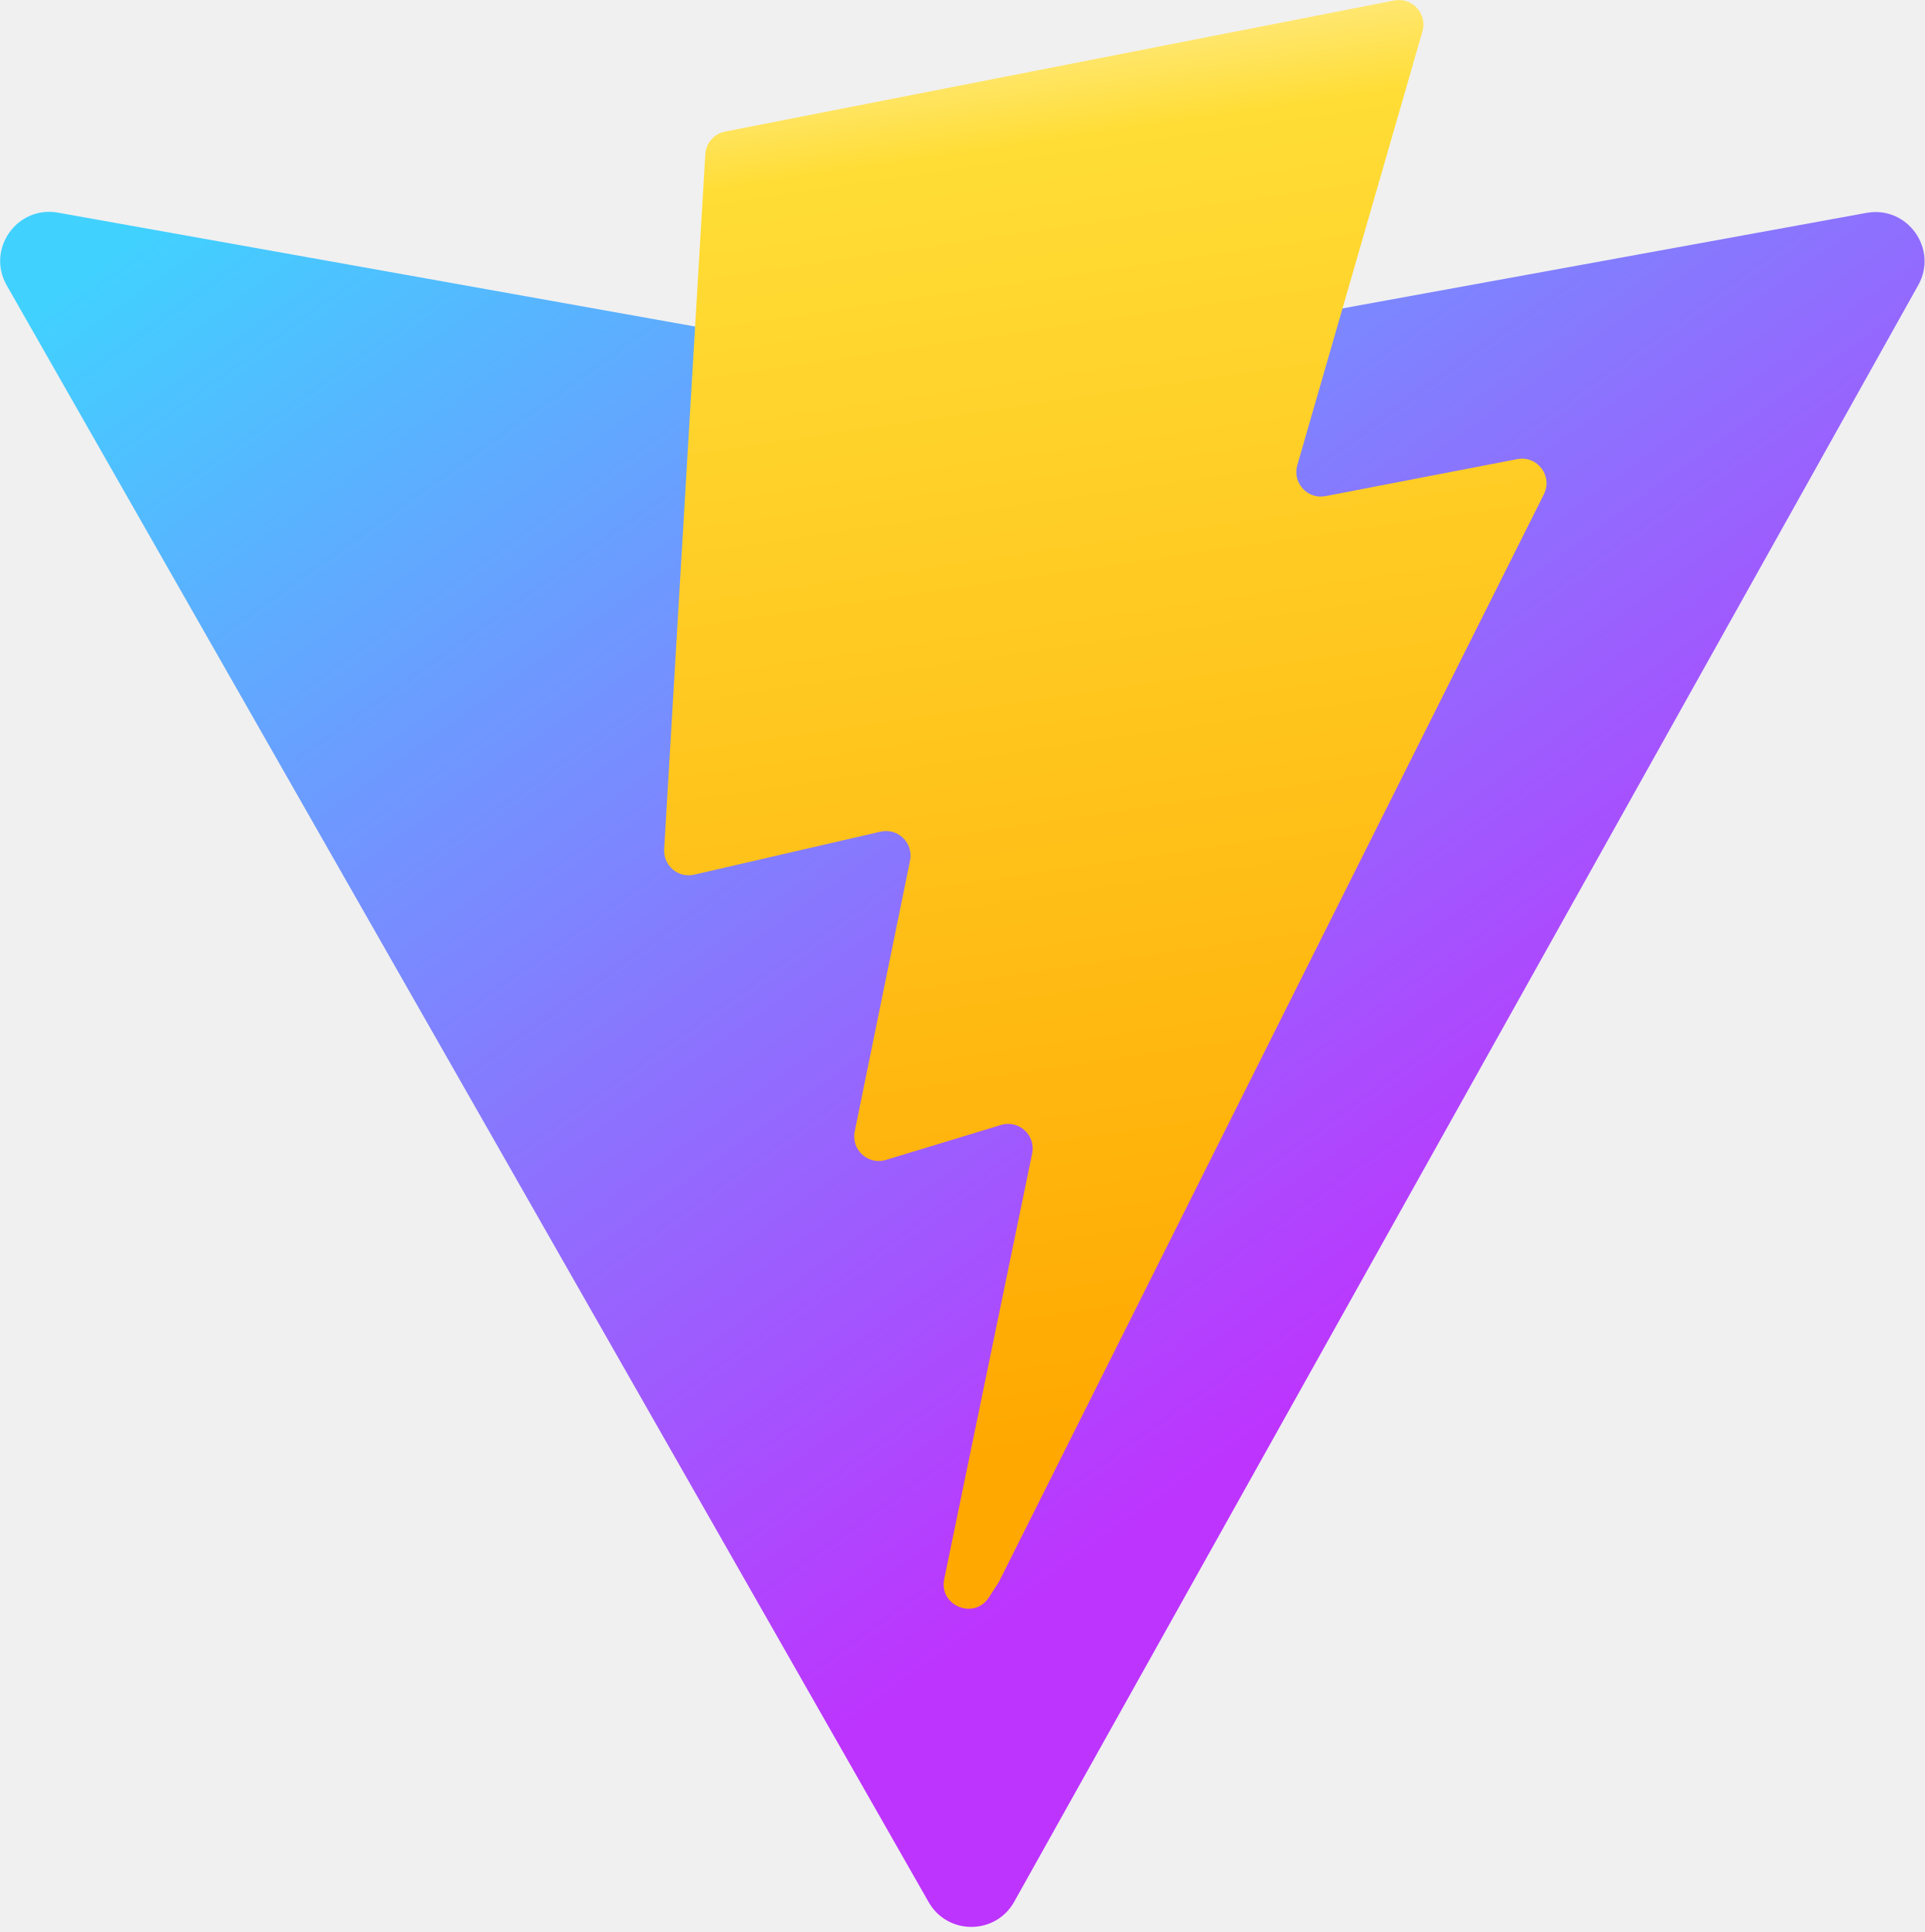
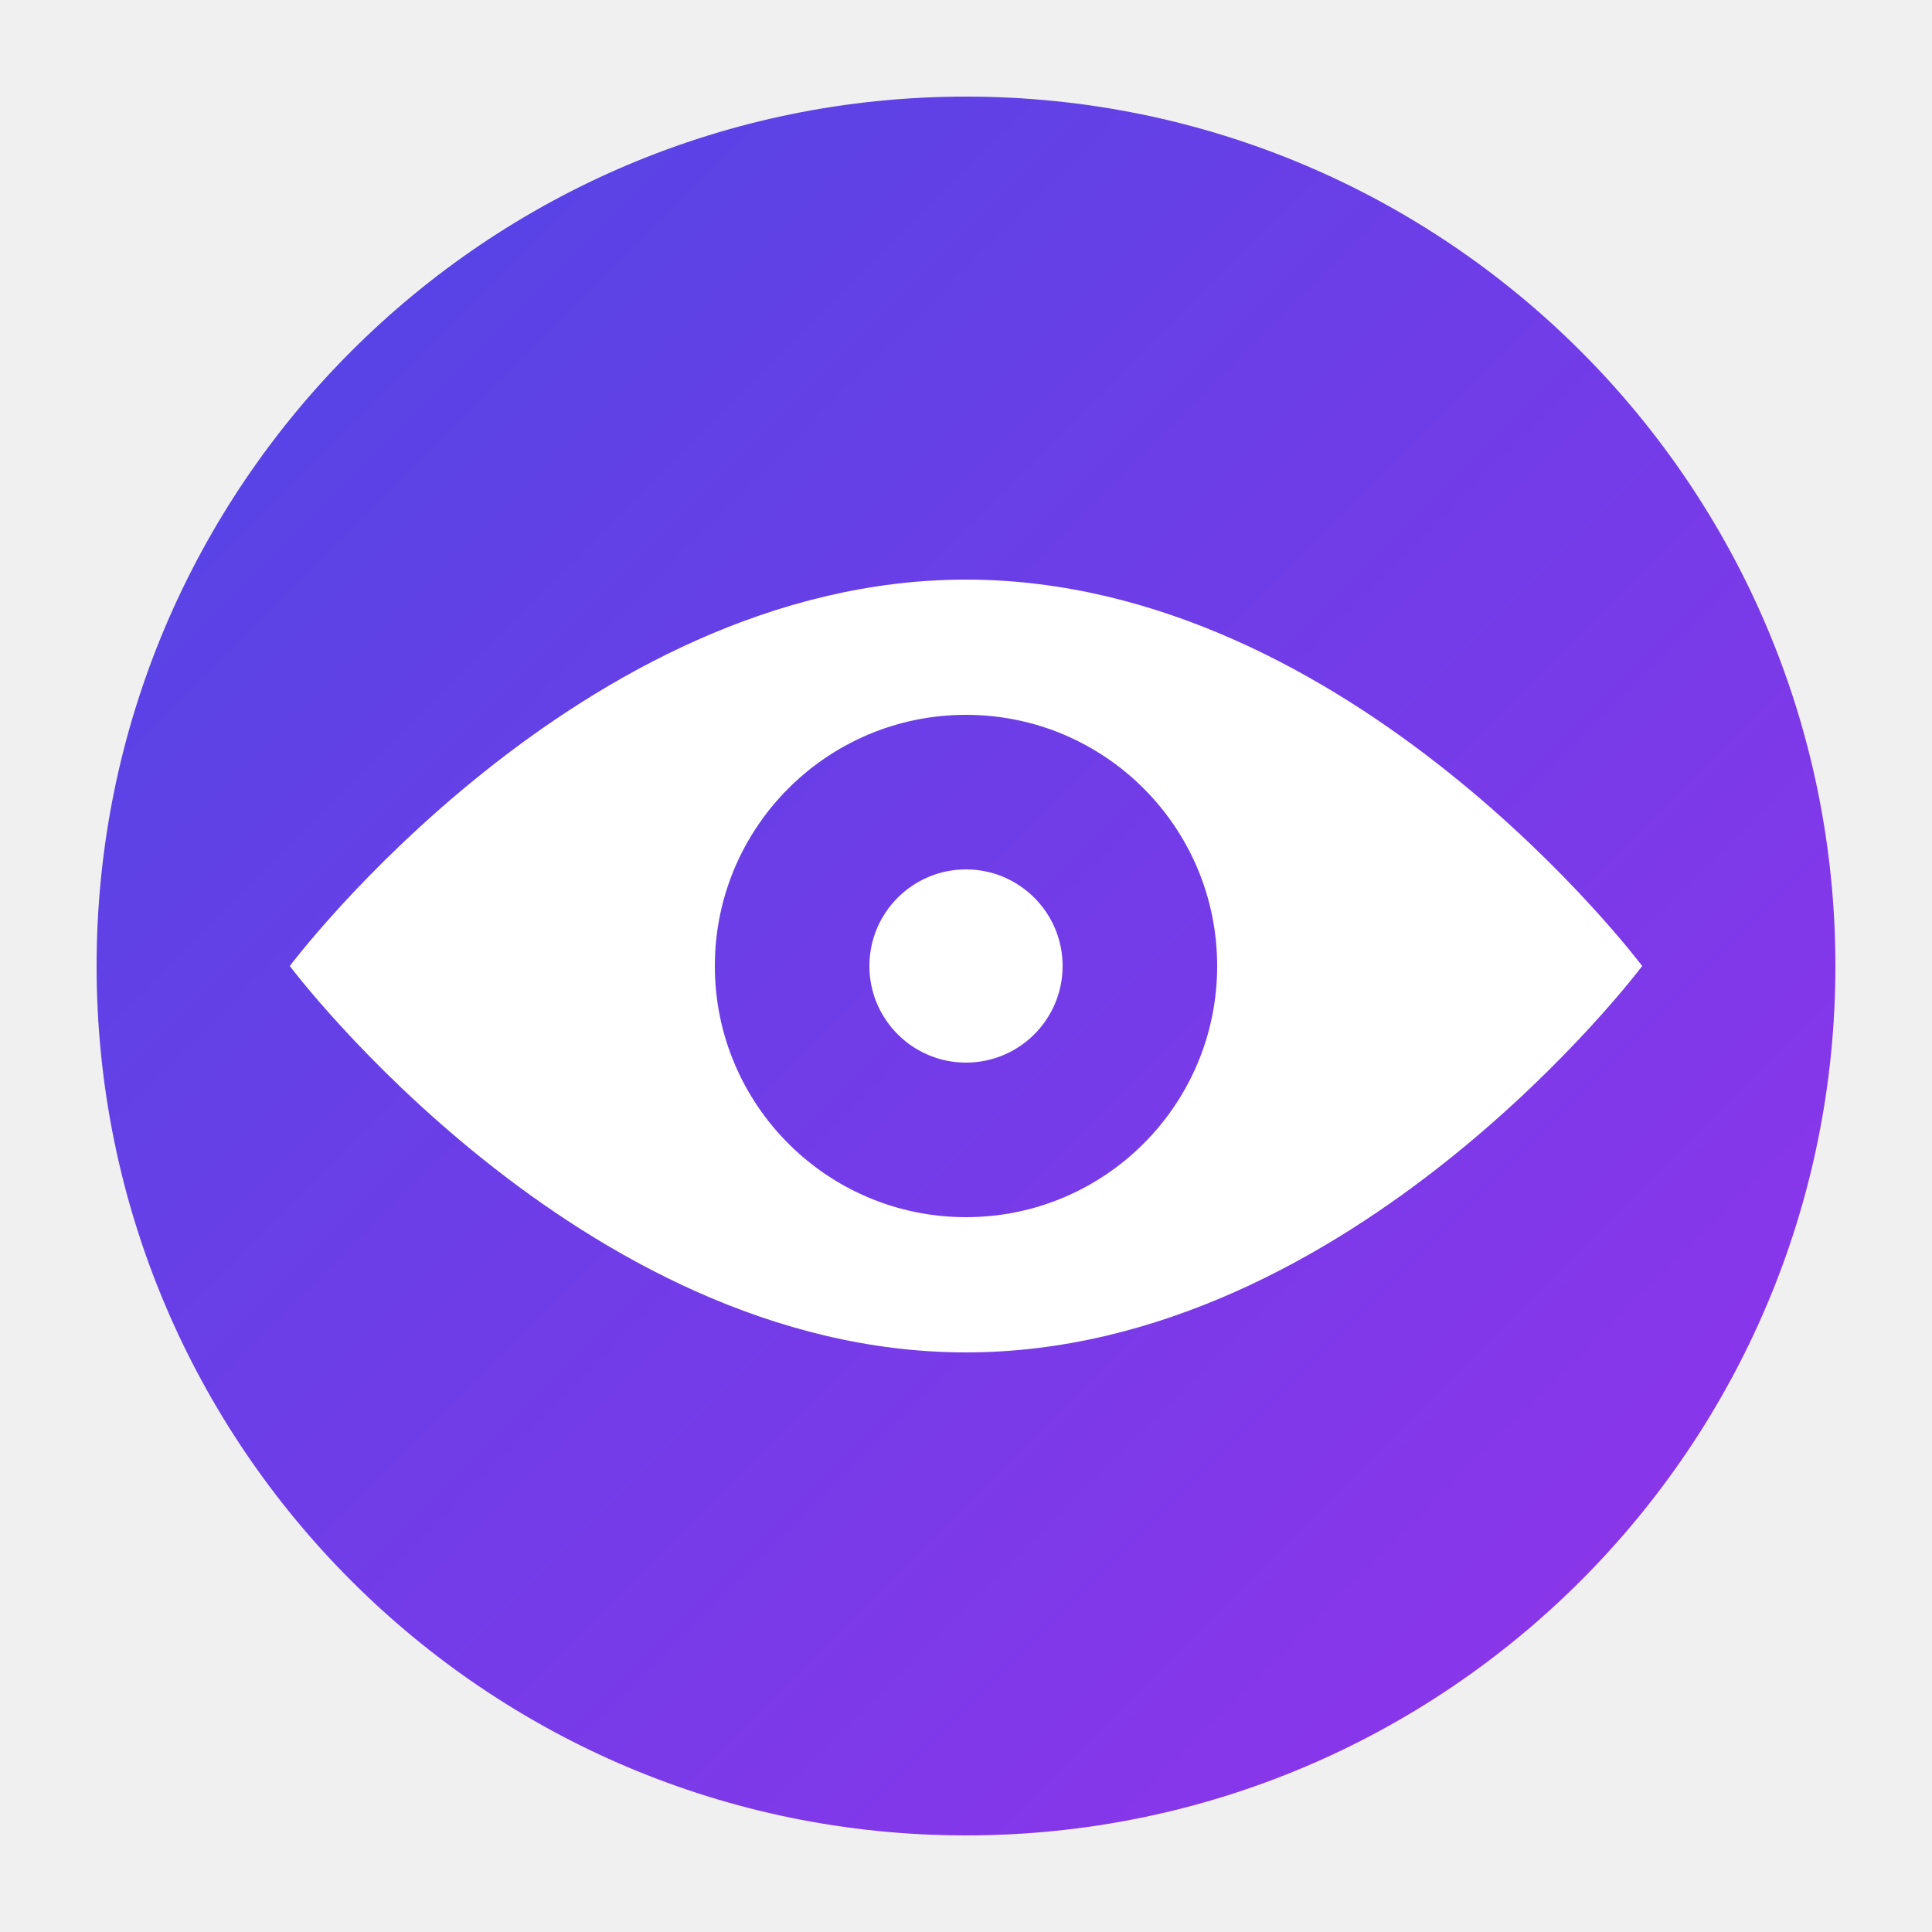
- <svg xmlns="http://www.w3.org/2000/svg" aria-hidden="true" role="img" class="iconify iconify--logos" width="31.88" height="32" preserveAspectRatio="xMidYMid meet" viewBox="0 0 256 257">
+ <svg xmlns="http://www.w3.org/2000/svg" viewBox="0 0 100 100" fill="none">
  <defs>
-     <linearGradient id="IconifyId1813088fe1fbc01fb466" x1="-.828%" x2="57.636%" y1="7.652%" y2="78.411%">
-       <stop offset="0%" stop-color="#41D1FF" />
-       <stop offset="100%" stop-color="#BD34FE" />
-     </linearGradient>
-     <linearGradient id="IconifyId1813088fe1fbc01fb467" x1="43.376%" x2="50.316%" y1="2.242%" y2="89.03%">
-       <stop offset="0%" stop-color="#FFEA83" />
-       <stop offset="8.333%" stop-color="#FFDD35" />
-       <stop offset="100%" stop-color="#FFA800" />
+     <linearGradient id="grad1" x1="0%" y1="0%" x2="100%" y2="100%">
+       <stop offset="0%" style="stop-color:#4F46E5;stop-opacity:1" />
+       <stop offset="100%" style="stop-color:#9333EA;stop-opacity:1" />
    </linearGradient>
  </defs>
-   <path fill="url(#IconifyId1813088fe1fbc01fb466)" d="M255.153 37.938L134.897 252.976c-2.483 4.44-8.862 4.466-11.382.048L.875 37.958c-2.746-4.814 1.371-10.646 6.827-9.67l120.385 21.517a6.537 6.537 0 0 0 2.322-.004l117.867-21.483c5.438-.991 9.574 4.796 6.877 9.62Z" />
-   <path fill="url(#IconifyId1813088fe1fbc01fb467)" d="M185.432.063L96.44 17.501a3.268 3.268 0 0 0-2.634 3.014l-5.474 92.456a3.268 3.268 0 0 0 3.997 3.378l24.777-5.718c2.318-.535 4.413 1.507 3.936 3.838l-7.361 36.047c-.495 2.426 1.782 4.5 4.151 3.78l15.304-4.649c2.372-.72 4.652 1.36 4.15 3.788l-11.698 56.621c-.732 3.542 3.979 5.473 5.943 2.437l1.313-2.028l72.516-144.72c1.215-2.423-.88-5.186-3.54-4.672l-25.505 4.922c-2.396.462-4.435-1.77-3.759-4.114l16.646-57.705c.677-2.35-1.37-4.583-3.769-4.113Z" />
+   <circle cx="50" cy="50" r="45" fill="url(#grad1)" />
+   <path d="M50 30C30 30 15 50 15 50C15 50 30 70 50 70C70 70 85 50 85 50C85 50 70 30 50 30ZM50 63C42.82 63 37 57.18 37 50C37 42.82 42.82 37 50 37C57.18 37 63 42.82 63 50C63 57.18 57.18 63 50 63ZM50 45C47.24 45 45 47.24 45 50C45 52.76 47.24 55 50 55C52.76 55 55 52.76 55 50C55 47.24 52.76 45 50 45Z" fill="white" />
</svg>
